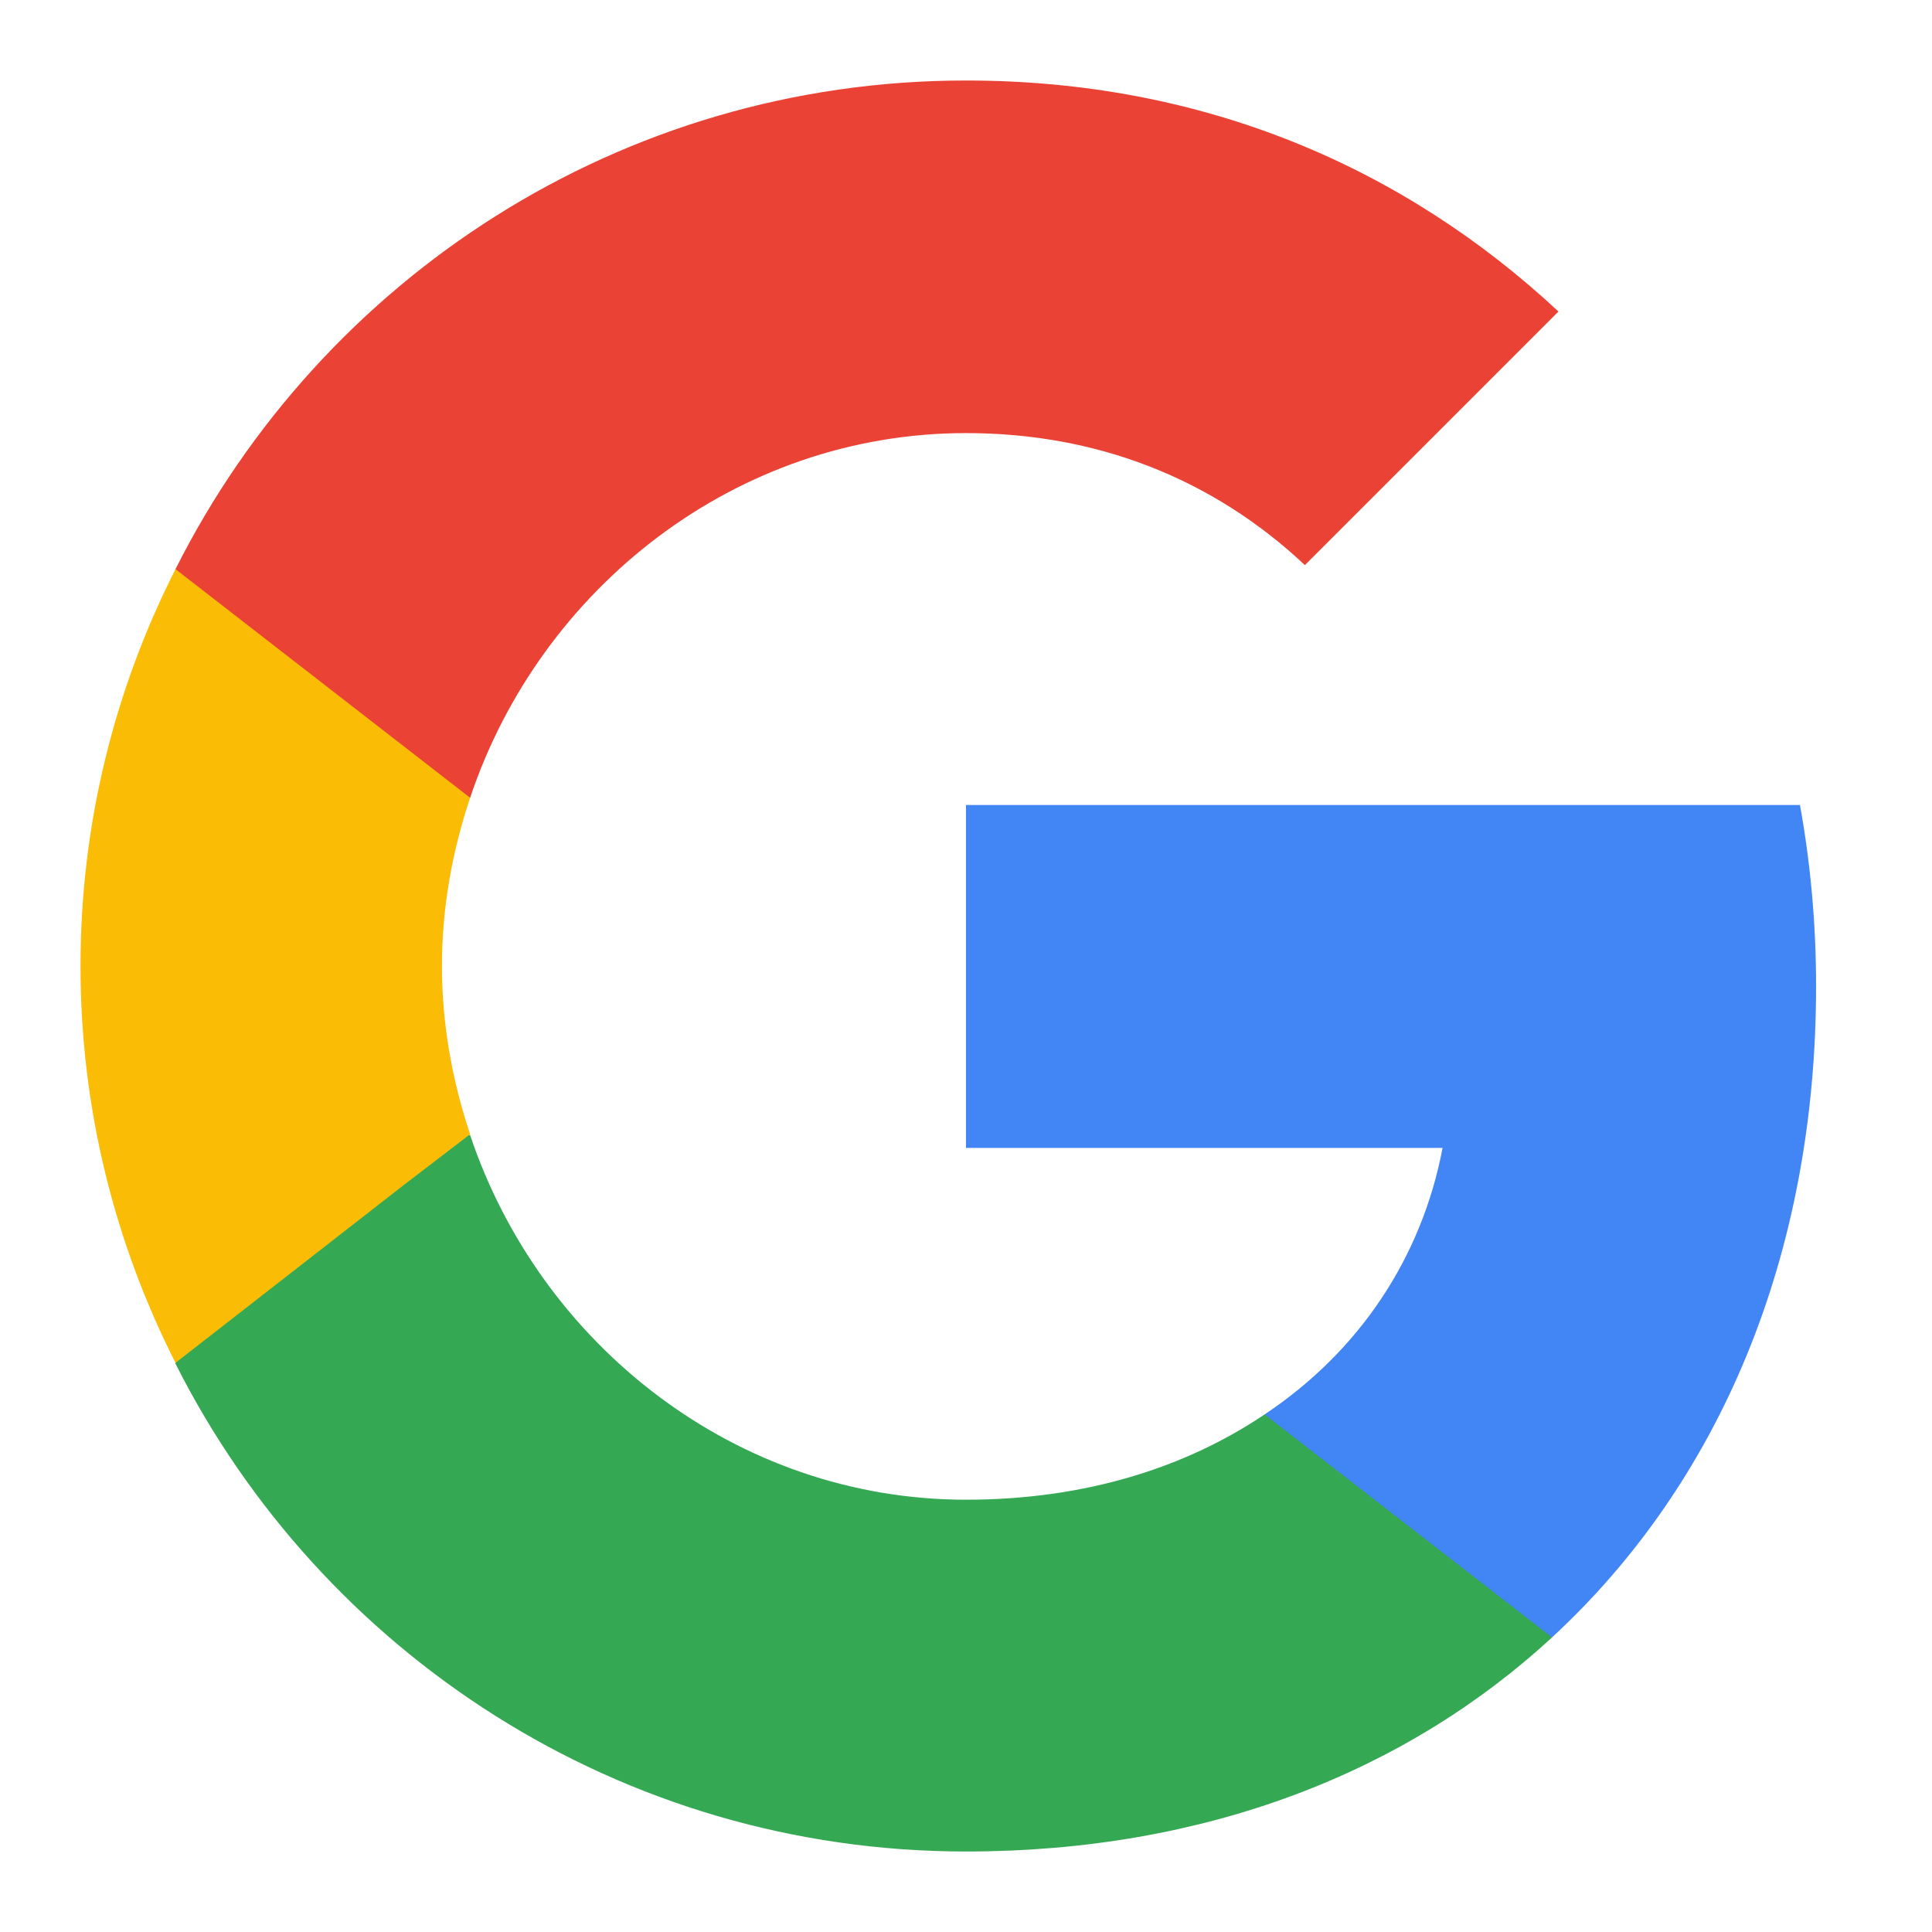
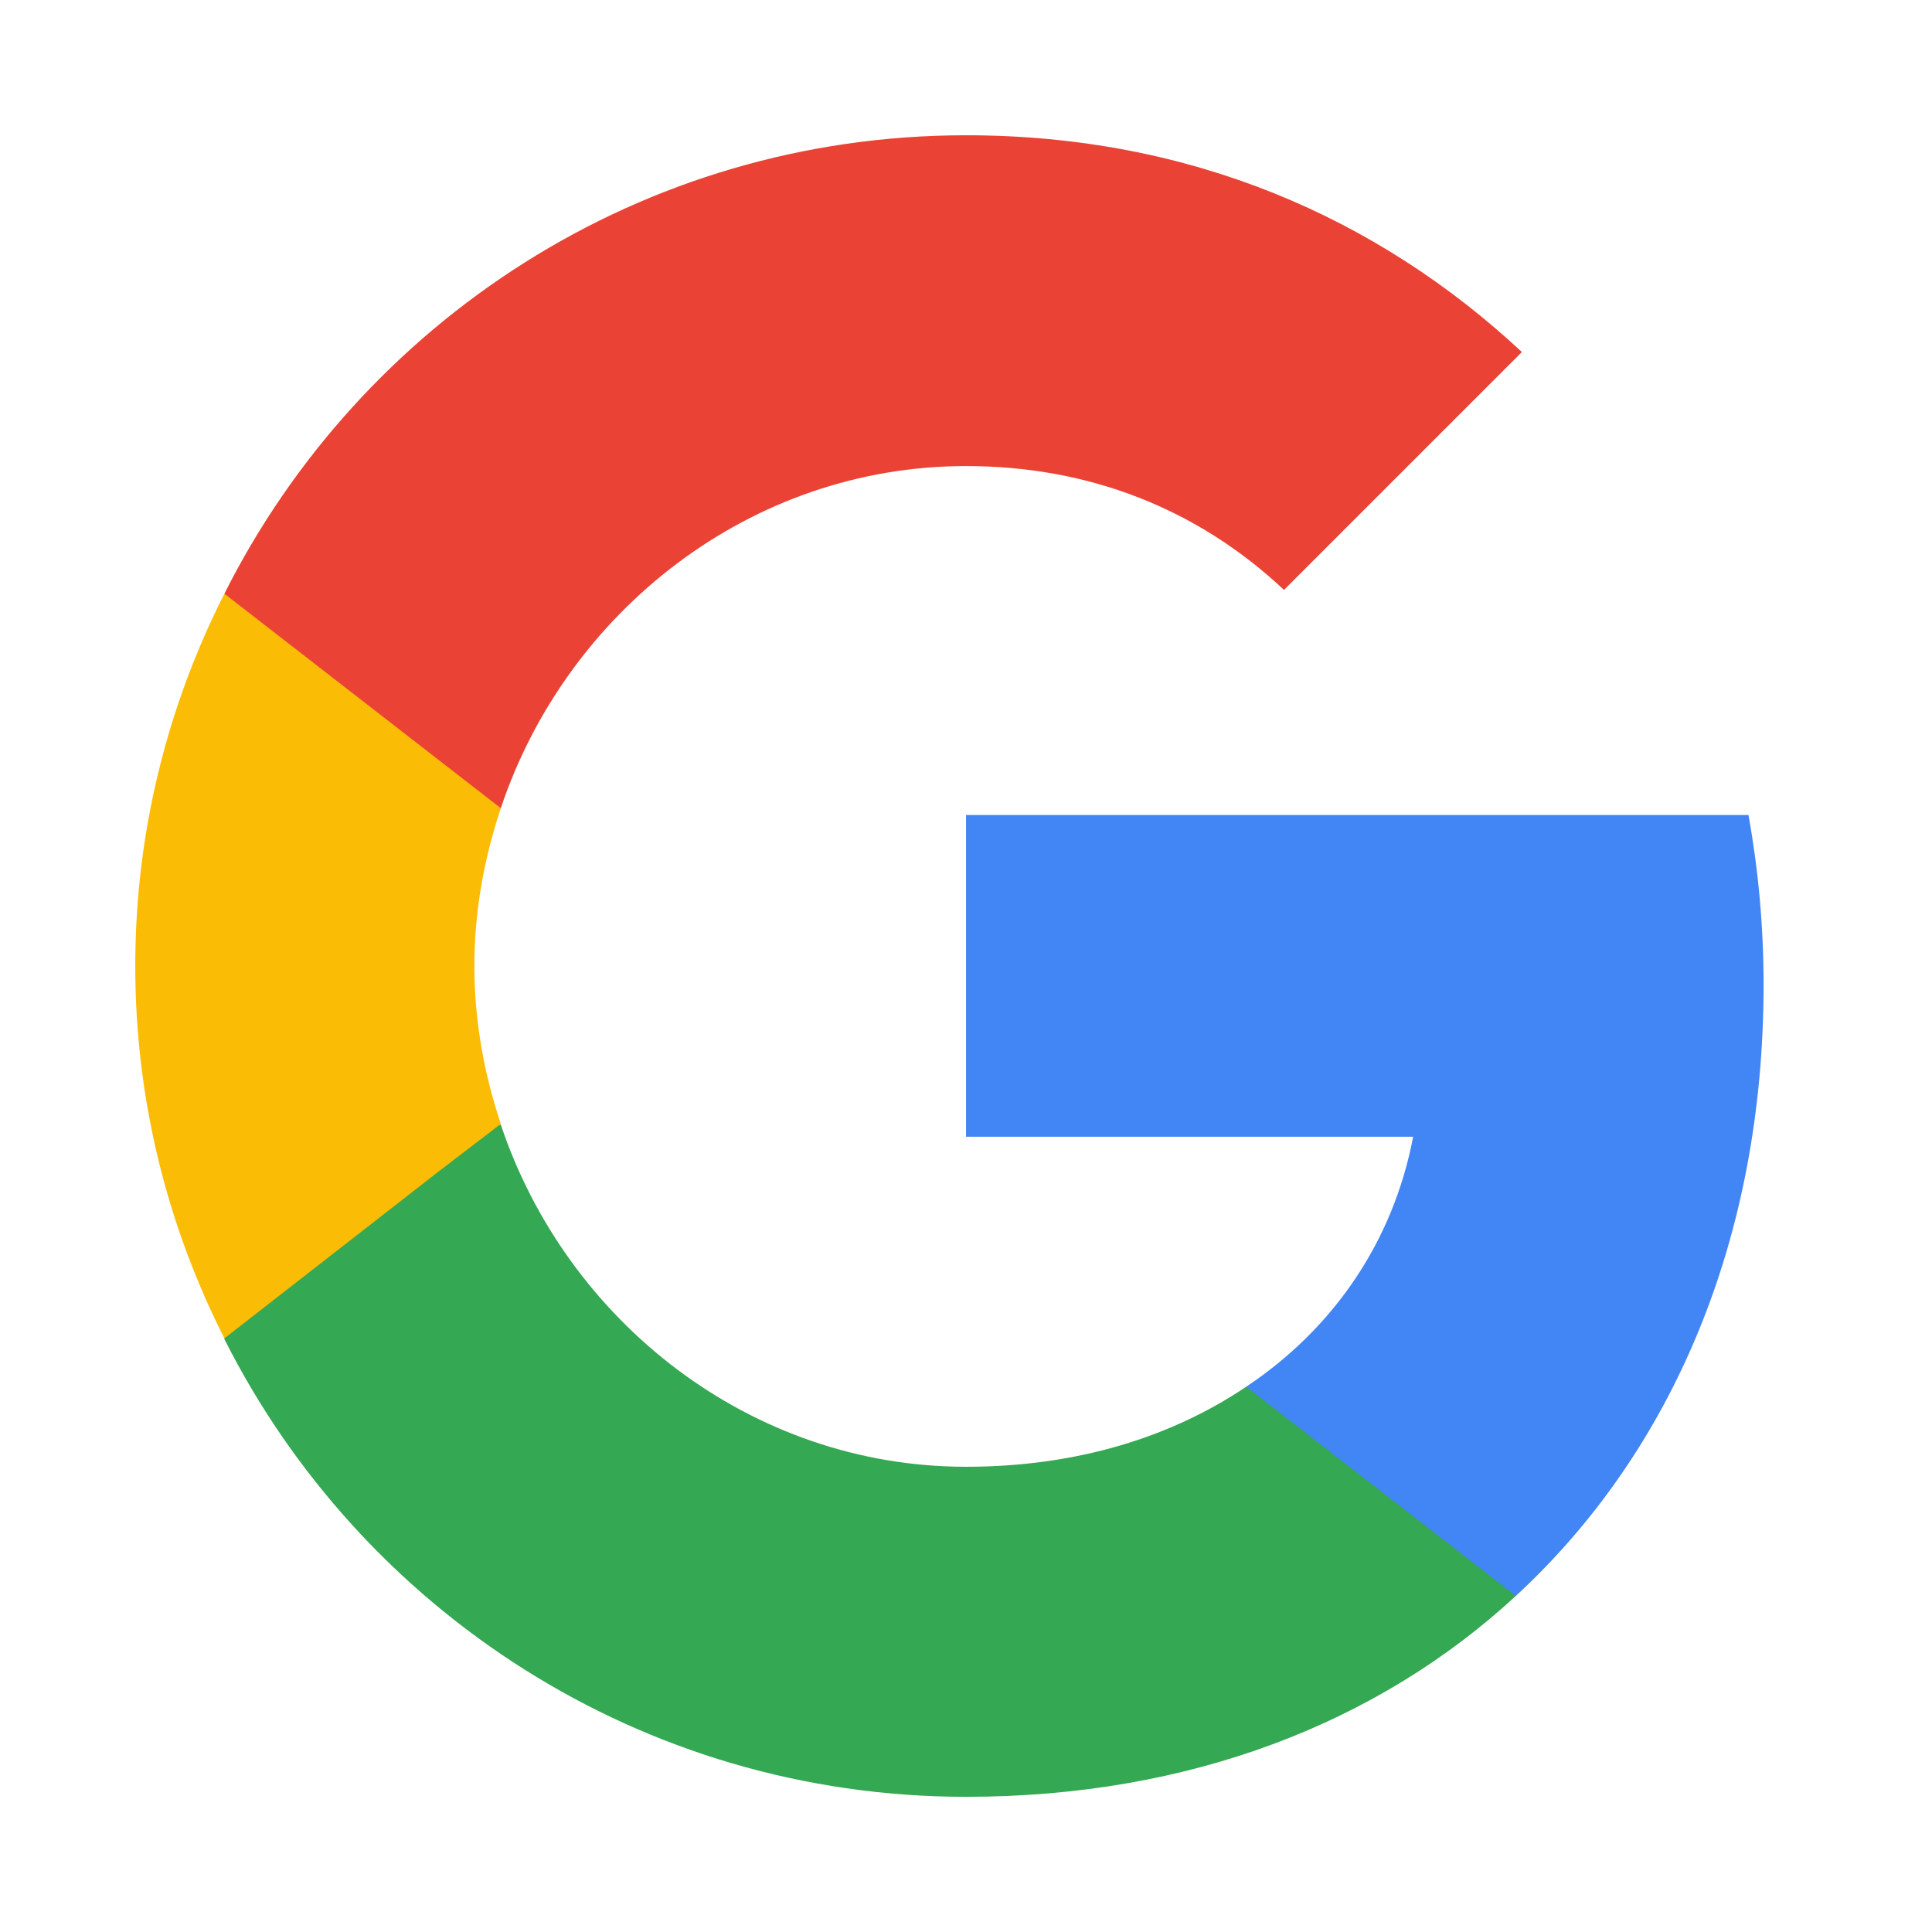
- <svg xmlns="http://www.w3.org/2000/svg" height="24" viewBox="0 0 24 24" width="24">
+ <svg xmlns="http://www.w3.org/2000/svg" viewBox="-0.791 -0.791 25.581 25.581">
  <path d="M22.56 12.25c0-.78-.07-1.53-.2-2.25H12v4.26h5.92c-.26 1.37-1.04 2.53-2.21 3.31v2.77h3.57c2.08-1.92 3.28-4.74 3.28-8.09z" fill="#4285F4" />
  <path d="M12 23c2.97 0 5.46-.98 7.28-2.66l-3.57-2.77c-.98.66-2.23 1.06-3.71 1.06-2.86 0-5.29-1.93-6.16-4.53H2.18v2.84C3.99 20.53 7.7 23 12 23z" fill="#34A853" />
  <path d="M5.84 14.09c-.22-.66-.35-1.36-.35-2.09s.13-1.43.35-2.09V7.07H2.18C1.43 8.55 1 10.22 1 12s.43 3.45 1.18 4.93l2.85-2.22.81-.62z" fill="#FBBC05" />
  <path d="M12 5.38c1.62 0 3.06.56 4.21 1.64l3.15-3.15C17.45 2.09 14.97 1 12 1 7.7 1 3.99 3.47 2.18 7.07l3.66 2.84c.87-2.6 3.3-4.53 6.16-4.53z" fill="#EA4335" />
  <path d="M1 1h22v22H1z" fill="none" />
</svg>
